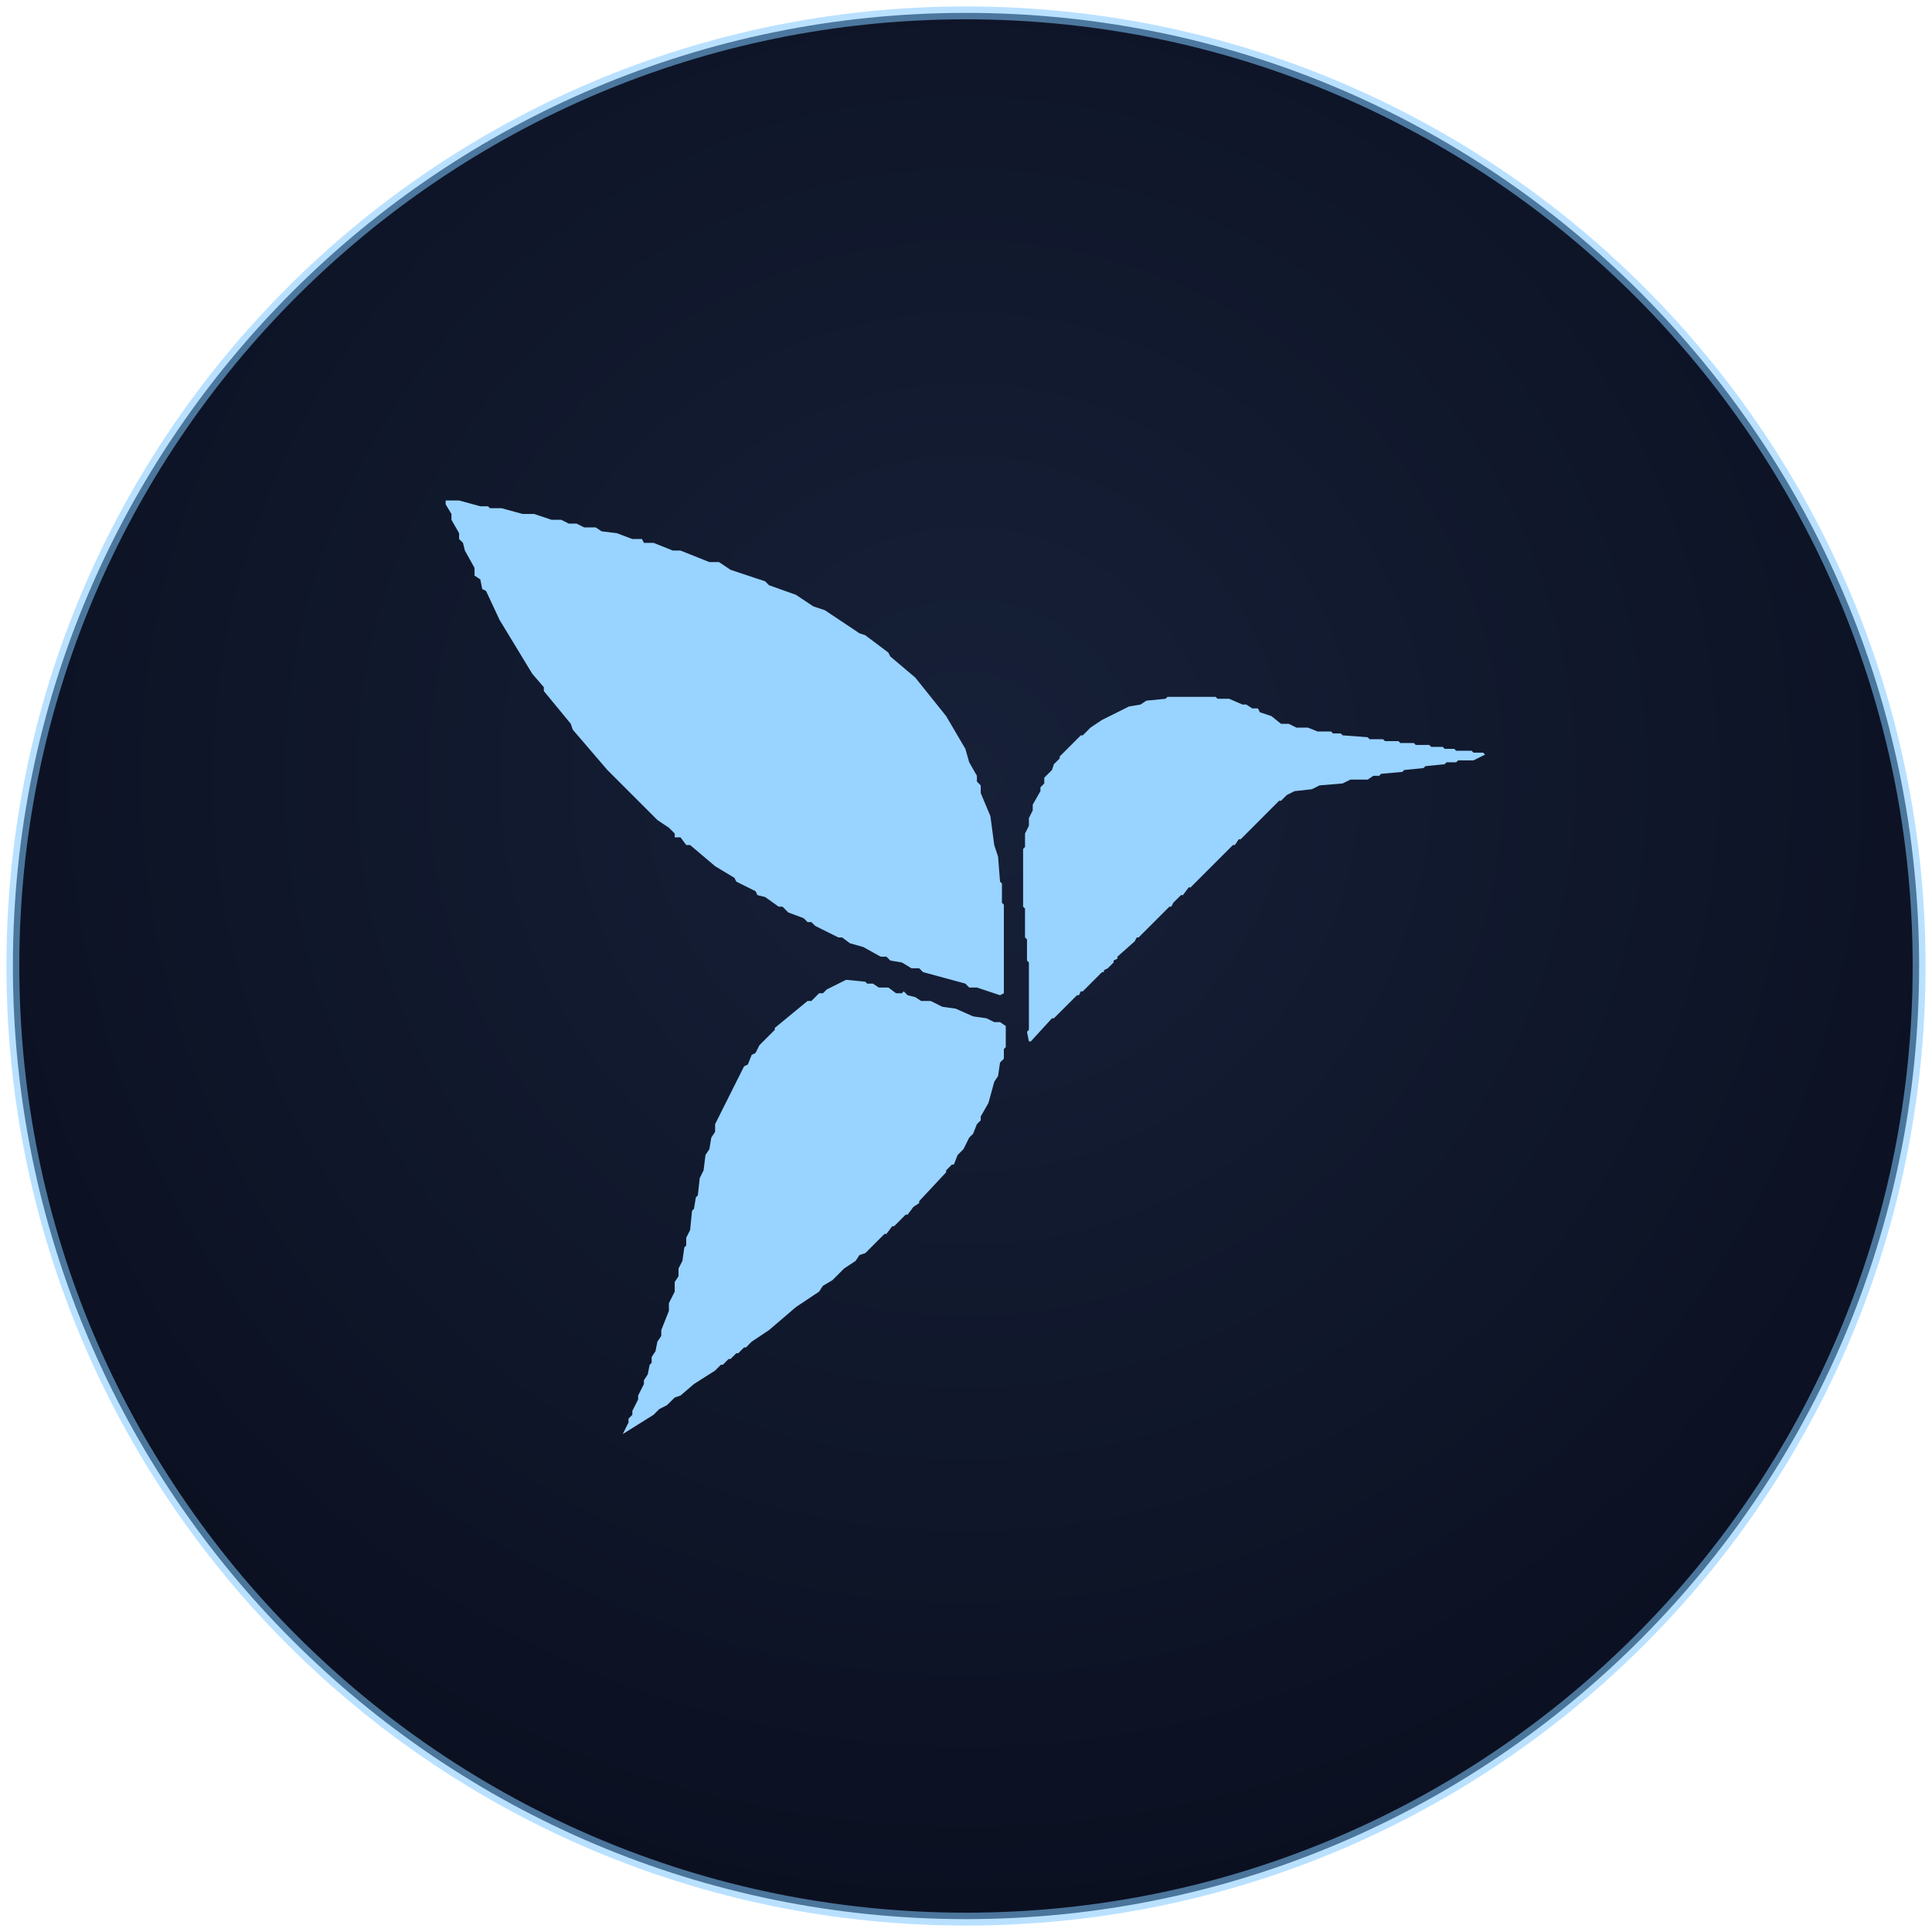
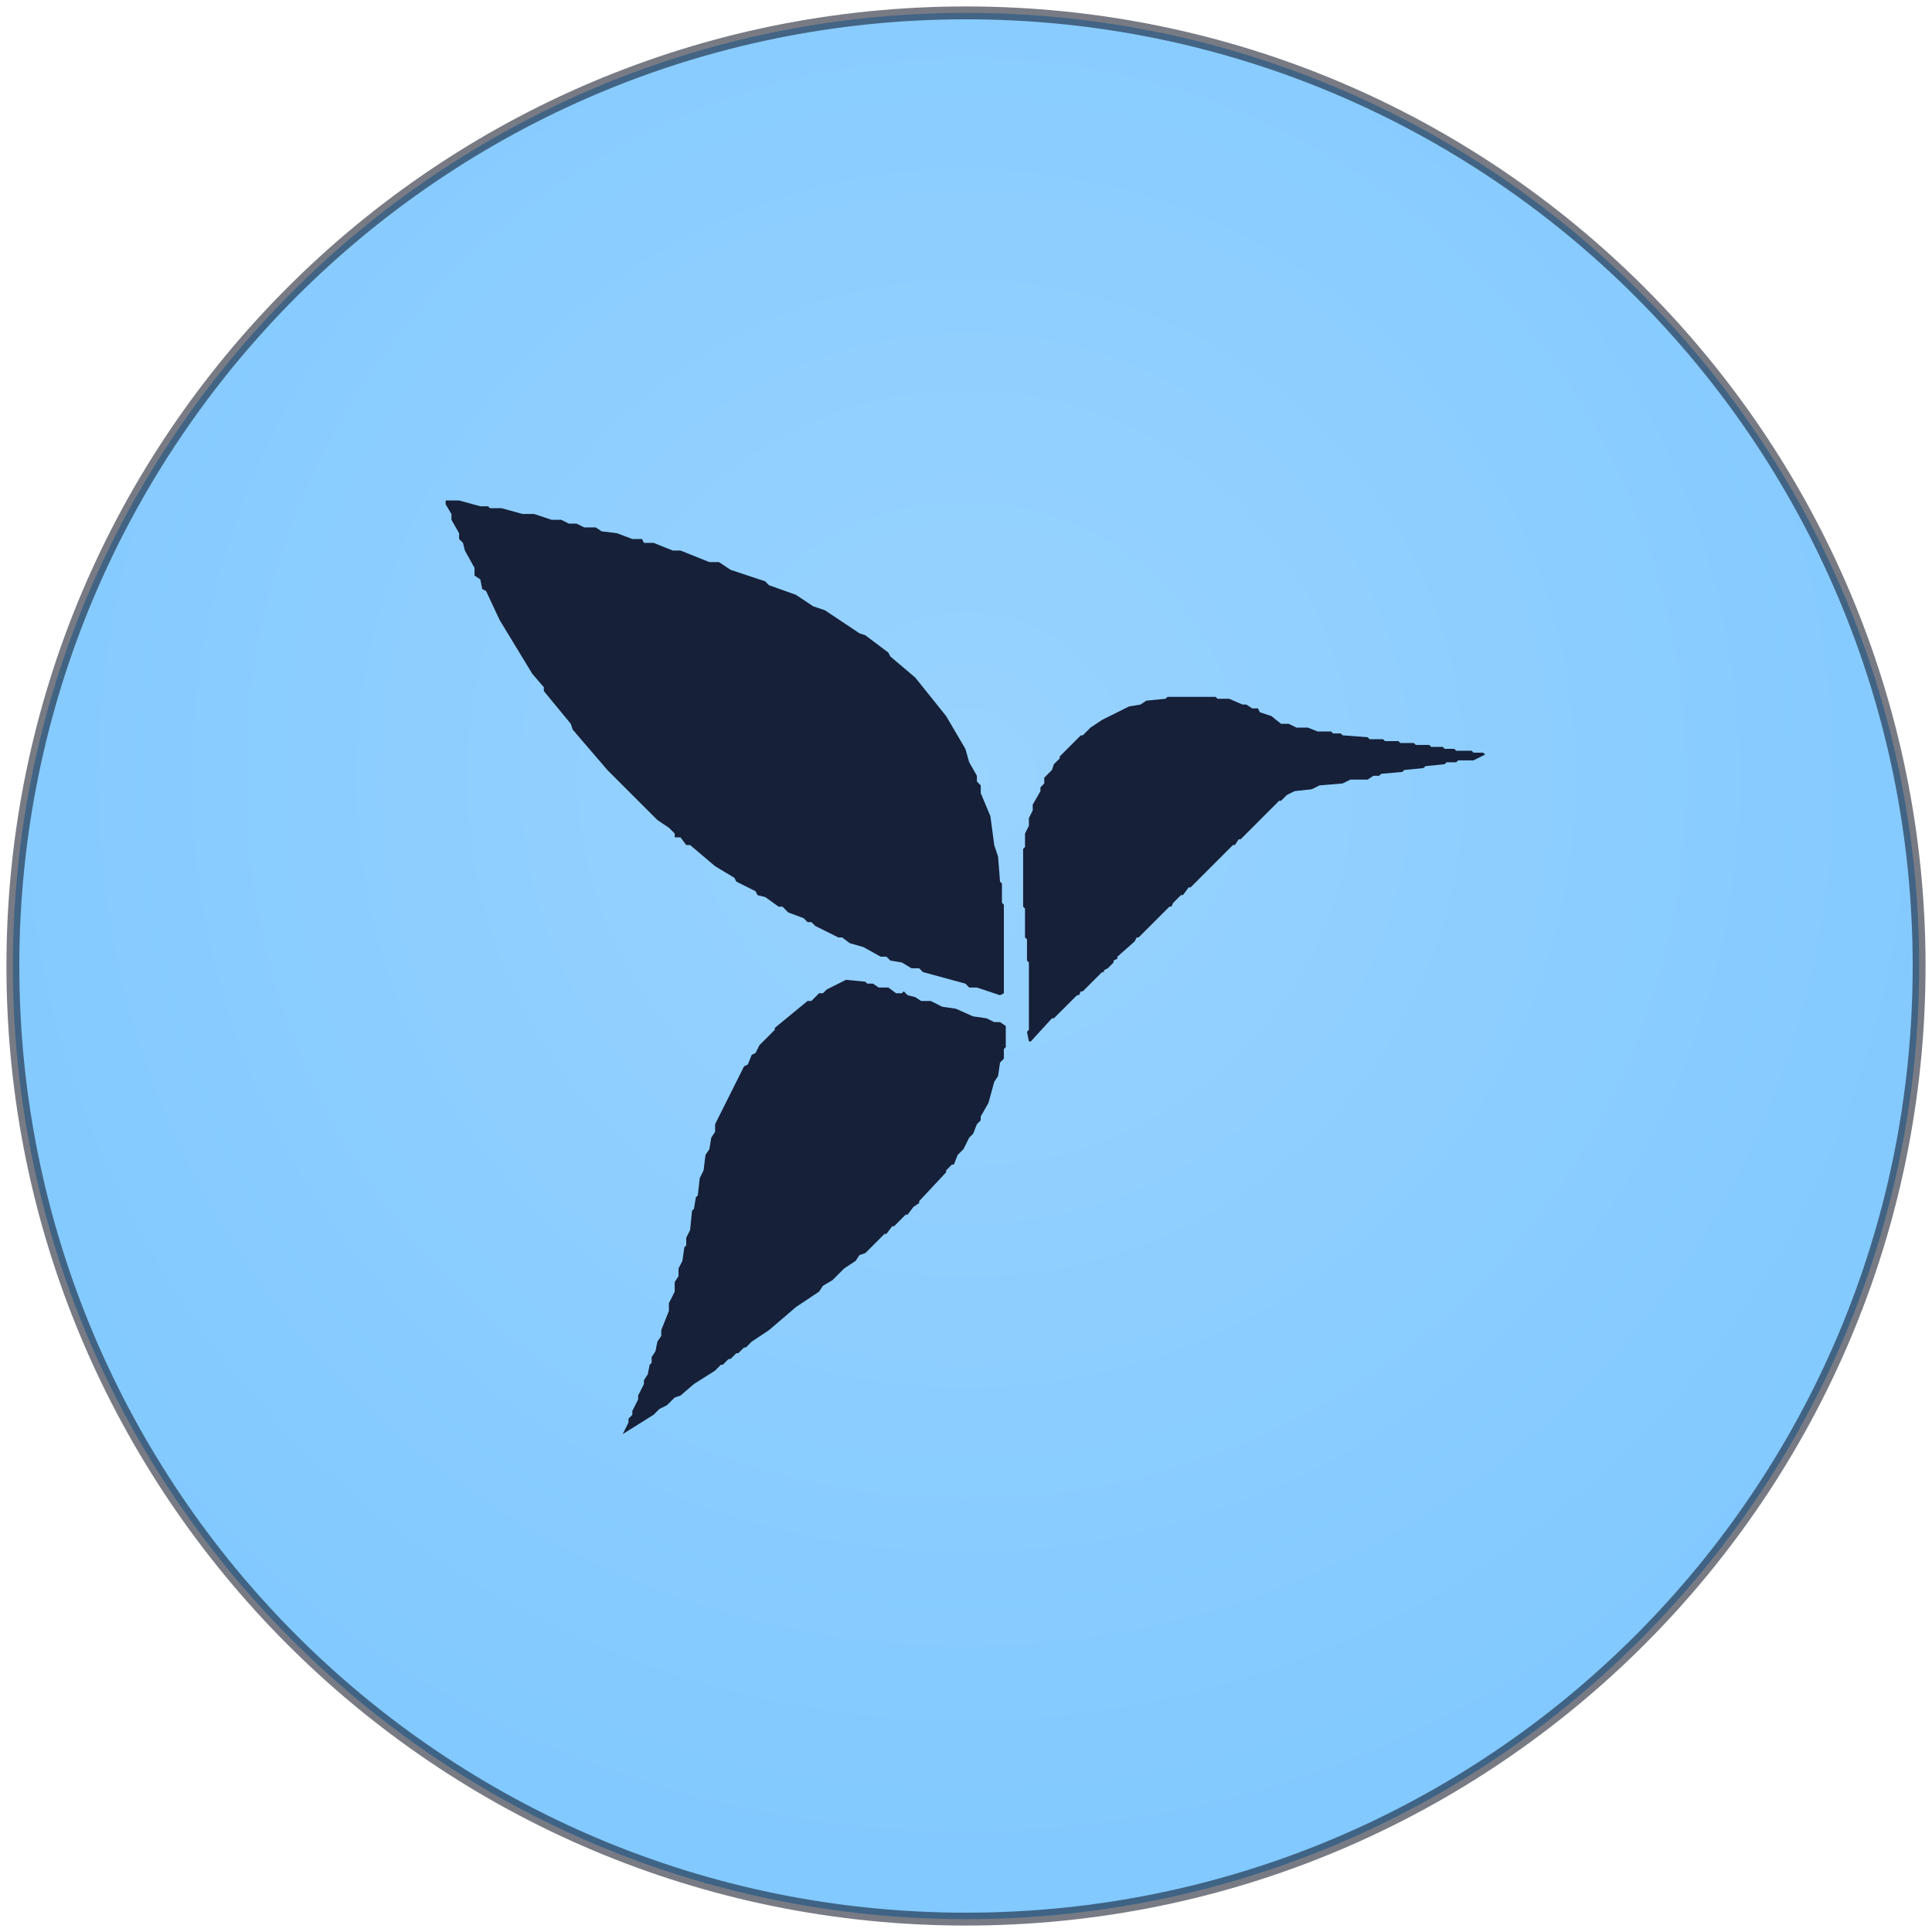
<svg xmlns="http://www.w3.org/2000/svg" width="600" height="600" viewBox="0 0 600 600" role="img" aria-label="Vectora Assistant">
  <defs>
    <radialGradient id="bgGrad" cx="50%" cy="40%" r="65%">
-       <stop offset="0%" stop-color="#162038" />
-       <stop offset="100%" stop-color="#0A0F1F" />
+       <stop offset="0%" stop-color="#99D3FF" />
+       <stop offset="100%" stop-color="#7FC8FF" />
    </radialGradient>
    <linearGradient id="birdGrad" x1="180" y1="180" x2="480" y2="480" gradientUnits="userSpaceOnUse">
-       <stop offset="0" stop-color="#99D3FF" />
-       <stop offset="1" stop-color="#7FC8FF" />
+       <stop offset="0" stop-color="#162038" />
+       <stop offset="1" stop-color="#0A0F1F" />
    </linearGradient>
  </defs>
-   <circle cx="300" cy="300" r="296" fill="url(#bgGrad)" stroke="#7FC8FF" stroke-width="4" stroke-opacity="0.55" />
+   <circle cx="300" cy="300" r="296" fill="url(#bgGrad)" stroke="#0A0F1F" stroke-width="4" stroke-opacity="0.55" />
  <g transform="translate(70,70) scale(1.8)">
    <path d="M 38.00 47.46 L 38.00 48.13 L 39.00 49.79 L 39.00 50.79 L 40.32 53.11 L 40.32 54.11 L 40.99 54.77 L 41.32 56.10 L 42.98 59.09 L 42.98 60.42 L 43.98 61.08 L 44.31 62.74 L 44.97 63.07 L 47.30 68.06 L 52.94 77.35 L 54.94 79.68 L 54.94 80.34 L 59.59 85.99 L 59.92 86.99 L 65.90 93.96 L 74.53 102.59 L 76.52 103.92 L 77.52 104.92 L 77.52 105.58 L 78.52 105.58 L 79.51 106.91 L 80.18 106.91 L 84.49 110.56 L 87.82 112.56 L 88.15 113.22 L 91.47 114.88 L 91.80 115.55 L 93.13 115.88 L 95.45 117.54 L 96.12 117.54 L 97.11 118.54 L 99.77 119.53 L 100.44 120.20 L 101.10 120.20 L 101.76 120.86 L 105.75 122.85 L 106.41 122.85 L 107.74 123.85 L 110.07 124.51 L 113.06 126.17 L 114.05 126.17 L 114.72 126.84 L 116.71 127.17 L 118.37 128.17 L 119.70 128.17 L 120.36 128.83 L 127.67 130.82 L 128.33 131.49 L 129.66 131.49 L 133.65 132.82 L 134.31 132.48 L 134.31 117.21 L 133.98 116.87 L 133.98 113.55 L 133.65 113.22 L 133.31 108.90 L 132.65 106.91 L 131.99 101.93 L 130.32 97.94 L 130.32 96.62 L 129.66 95.95 L 129.66 94.96 L 128.33 92.63 L 127.67 90.31 L 124.35 84.66 L 119.03 78.02 L 114.72 74.37 L 114.38 73.70 L 110.40 70.71 L 109.40 70.38 L 103.42 66.39 L 101.43 65.73 L 98.44 63.74 L 93.79 62.08 L 93.13 61.41 L 87.15 59.42 L 85.16 58.09 L 83.50 58.09 L 78.52 56.10 L 77.19 56.10 L 73.87 54.77 L 72.21 54.77 L 71.87 54.11 L 70.21 54.11 L 67.56 53.11 L 64.90 52.78 L 63.90 52.11 L 61.91 52.11 L 60.58 51.45 L 59.25 51.45 L 57.93 50.79 L 56.27 50.79 L 53.28 49.79 L 51.28 49.79 L 47.63 48.79 L 45.64 48.79 L 45.31 48.46 L 43.98 48.46 L 40.32 47.46 Z" fill="url(#birdGrad)" />
    <path d="M 218.00 91.30 L 217.34 91.30 L 217.00 90.97 L 215.34 90.97 L 215.01 90.64 L 212.35 90.64 L 212.02 90.31 L 210.36 90.31 L 210.03 89.97 L 208.04 89.97 L 207.70 89.64 L 205.38 89.64 L 205.05 89.31 L 202.72 89.31 L 202.39 88.98 L 200.07 88.98 L 199.73 88.65 L 197.41 88.65 L 197.08 88.31 L 192.76 87.98 L 192.43 87.65 L 191.10 87.65 L 190.77 87.32 L 188.44 87.32 L 186.78 86.65 L 184.79 86.65 L 183.46 85.99 L 182.13 85.99 L 180.47 84.66 L 178.48 84.00 L 178.15 83.33 L 177.15 83.33 L 176.15 82.67 L 175.49 82.67 L 173.17 81.67 L 171.17 81.67 L 170.84 81.34 L 162.54 81.34 L 162.21 81.67 L 158.89 82.00 L 157.89 82.67 L 155.90 83.00 L 151.25 85.32 L 149.25 86.65 L 147.93 87.98 L 147.59 87.98 L 143.94 91.63 L 143.94 91.97 L 142.94 92.96 L 142.61 93.96 L 141.28 95.29 L 141.28 96.28 L 140.62 96.95 L 140.62 97.61 L 139.29 99.94 L 139.29 100.93 L 138.63 102.26 L 138.63 103.59 L 137.96 104.92 L 137.96 107.24 L 137.63 107.58 L 137.63 117.54 L 137.96 117.87 L 137.96 122.85 L 138.30 123.18 L 138.30 126.84 L 138.63 127.17 L 138.63 138.79 L 138.30 139.13 L 138.63 140.79 L 138.96 140.79 L 142.61 136.80 L 142.94 136.80 L 146.93 132.82 L 147.26 132.82 L 147.59 132.15 L 147.93 132.15 L 151.25 128.83 L 151.58 128.83 L 151.58 128.50 L 152.24 128.17 L 153.24 127.17 L 153.24 126.84 L 153.90 126.51 L 153.90 126.17 L 156.89 123.52 L 157.23 122.85 L 157.56 122.85 L 162.87 117.54 L 163.20 117.54 L 163.54 116.87 L 164.86 115.55 L 165.20 115.55 L 166.19 114.22 L 166.52 114.22 L 173.83 106.91 L 174.16 106.91 L 174.83 105.92 L 175.16 105.92 L 181.80 99.27 L 182.13 99.27 L 183.13 98.28 L 184.46 97.61 L 187.45 97.28 L 188.77 96.62 L 192.76 96.28 L 194.09 95.62 L 197.08 95.62 L 198.07 94.96 L 199.07 94.96 L 199.40 94.62 L 203.06 94.29 L 203.39 93.96 L 206.71 93.63 L 207.04 93.30 L 210.36 92.96 L 210.69 92.63 L 212.35 92.63 L 212.69 92.30 L 215.34 92.30 L 217.34 91.30 Z" fill="url(#birdGrad)" />
    <path d="M 133.65 137.46 L 132.65 137.46 L 131.32 136.80 L 129.00 136.47 L 126.01 135.14 L 123.68 134.81 L 121.69 133.81 L 120.03 133.81 L 119.03 133.15 L 117.70 132.82 L 117.04 132.15 L 116.71 132.48 L 115.71 132.48 L 114.38 131.49 L 112.72 131.49 L 111.73 130.82 L 110.73 130.82 L 110.40 130.49 L 107.08 130.16 L 103.76 131.82 L 103.09 132.48 L 102.43 132.48 L 101.10 133.81 L 100.44 133.81 L 94.79 138.46 L 94.79 138.79 L 92.13 141.45 L 91.47 142.78 L 90.80 143.11 L 90.14 144.77 L 89.48 145.10 L 84.49 155.07 L 84.49 156.39 L 83.83 157.39 L 83.50 159.38 L 82.83 160.38 L 82.50 163.04 L 81.84 164.37 L 81.51 167.35 L 81.17 167.69 L 80.84 169.68 L 80.51 170.01 L 80.18 173.33 L 79.51 174.66 L 79.51 175.99 L 79.18 176.32 L 78.85 178.65 L 78.18 179.97 L 78.18 181.30 L 77.52 182.30 L 77.52 183.96 L 76.52 185.95 L 76.52 187.28 L 75.20 190.60 L 75.20 191.60 L 74.53 192.59 L 74.20 194.25 L 73.54 195.25 L 73.54 196.25 L 73.20 196.58 L 72.87 198.24 L 72.21 199.24 L 72.21 199.90 L 71.21 201.89 L 71.21 202.56 L 70.21 204.55 L 70.21 205.21 L 69.55 205.88 L 69.55 206.54 L 68.55 208.54 L 73.87 205.21 L 74.86 204.22 L 76.19 203.55 L 77.52 202.23 L 78.52 201.89 L 80.84 199.90 L 84.49 197.58 L 85.49 196.58 L 85.82 196.58 L 86.82 195.58 L 87.15 195.58 L 88.15 194.59 L 88.48 194.59 L 89.48 193.59 L 89.81 193.59 L 90.80 192.59 L 93.79 190.60 L 98.44 186.62 L 102.43 183.96 L 103.09 182.96 L 104.75 181.97 L 106.75 179.97 L 108.74 178.65 L 109.40 177.65 L 110.40 177.32 L 113.72 174.00 L 114.05 174.00 L 115.05 172.67 L 115.38 172.67 L 117.37 170.68 L 117.70 170.68 L 118.70 169.35 L 119.70 168.68 L 119.70 168.35 L 124.35 163.37 L 124.35 163.04 L 125.34 162.04 L 125.68 162.04 L 126.34 160.38 L 127.34 159.38 L 128.33 157.39 L 129.00 156.73 L 129.66 155.07 L 130.32 154.40 L 130.32 153.74 L 131.65 151.41 L 132.65 147.76 L 133.31 146.76 L 133.65 144.44 L 134.31 143.77 L 134.31 142.11 L 134.64 141.78 L 134.64 138.13 Z" fill="url(#birdGrad)" />
  </g>
</svg>
